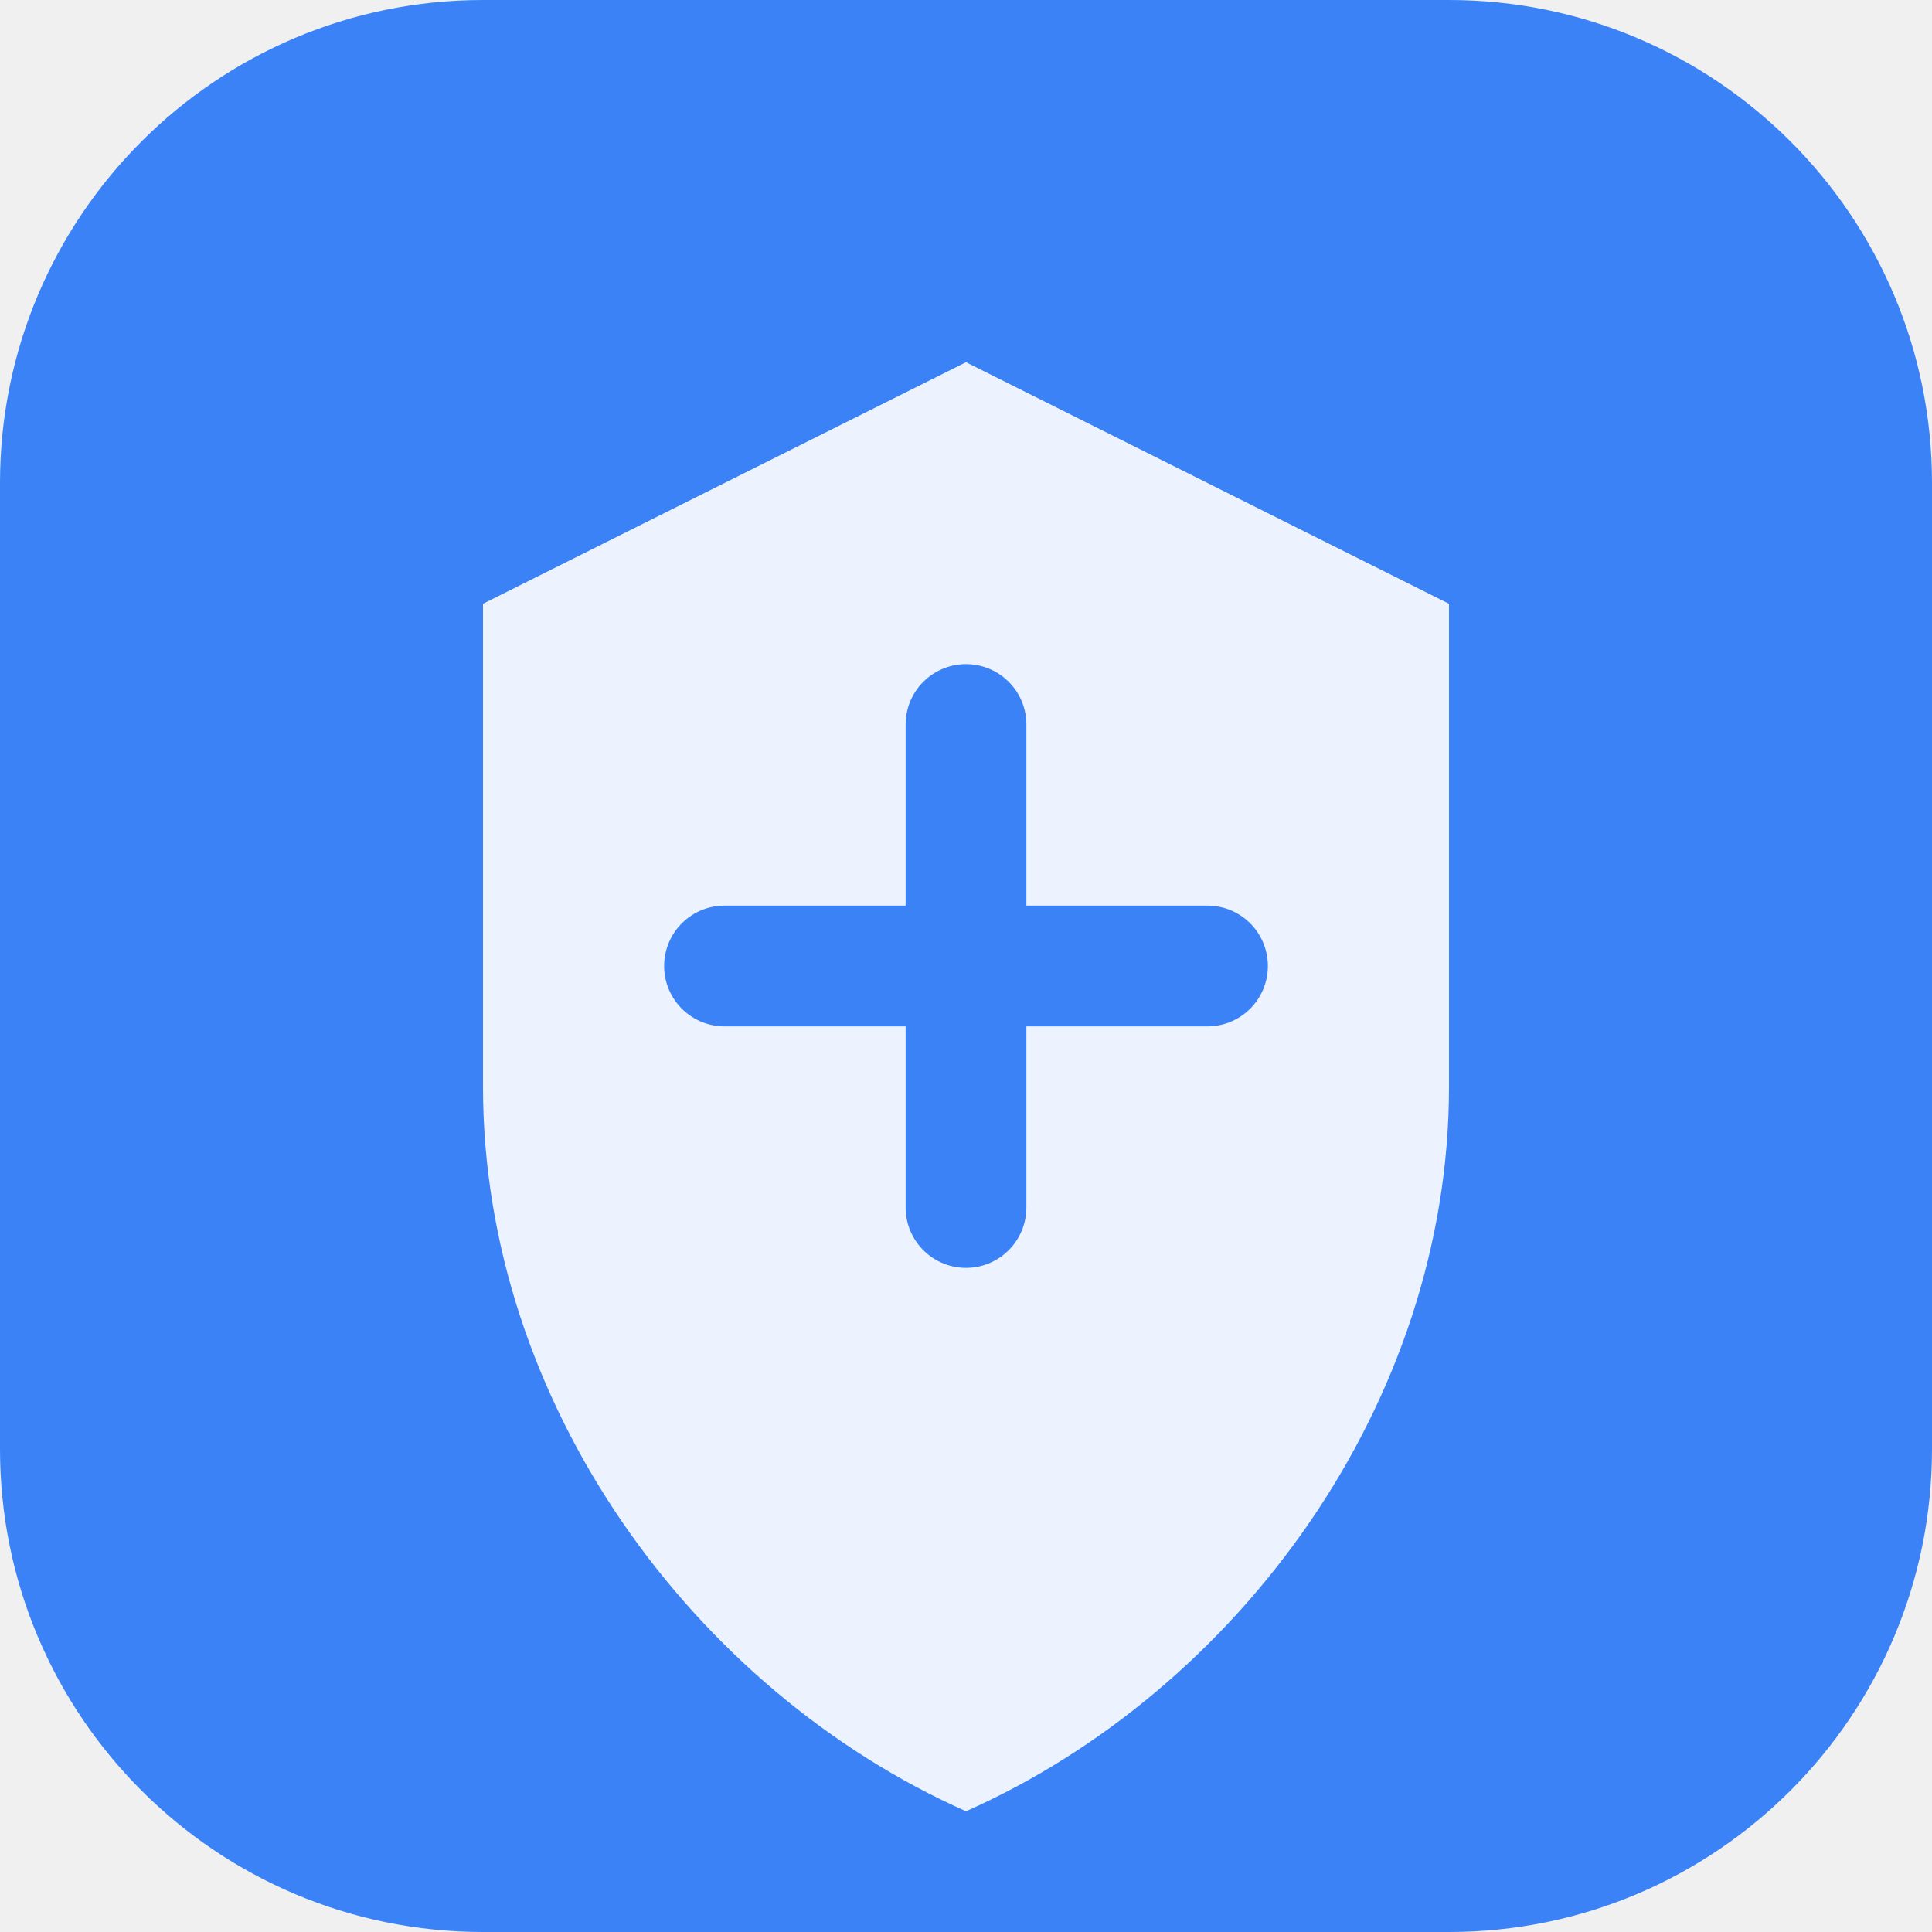
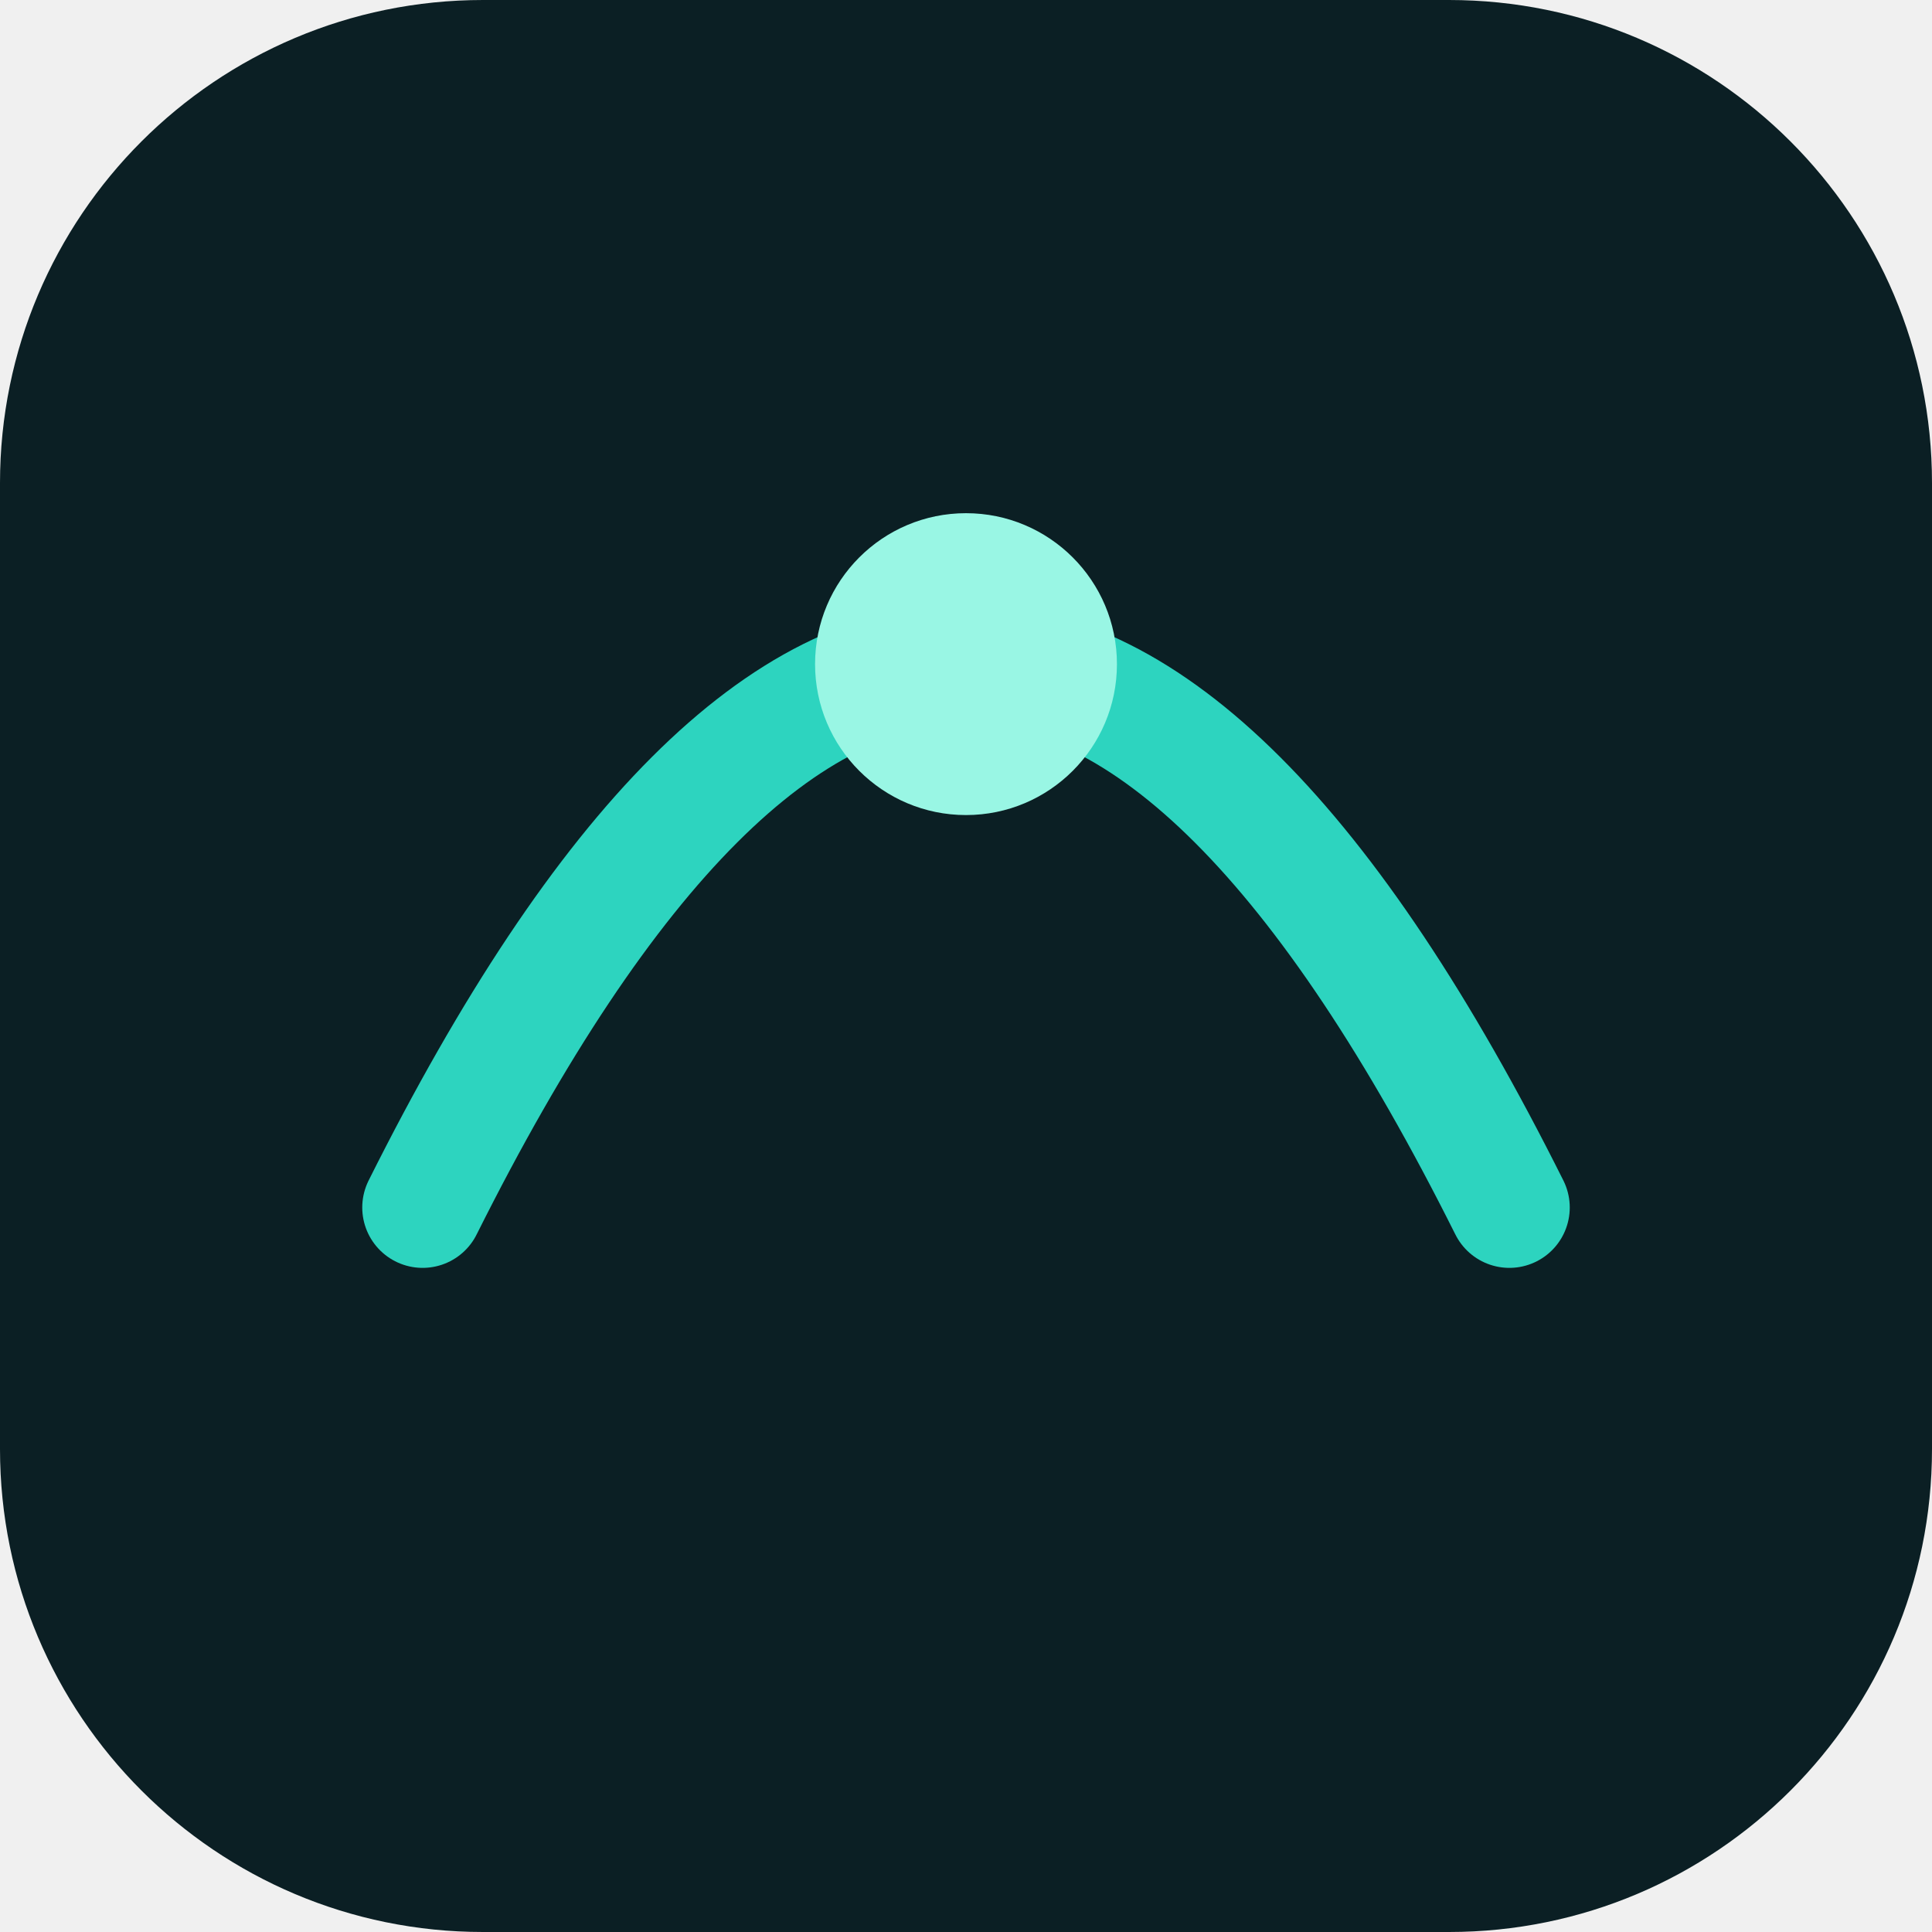
- <svg xmlns="http://www.w3.org/2000/svg" viewBox="0 0 32 32" fill="none">
-   <rect width="32" height="32" rx="8" fill="#3B82F6" />
-   <path d="M16 6L8 10v8c0 5.25 3.5 10 8 12 4.5-2 8-6.75 8-12v-8L16 6z" fill="white" fill-opacity="0.9" />
-   <path d="M16 12v8M12 16h8" stroke="#3B82F6" stroke-width="2" stroke-linecap="round" />
+ <svg xmlns="http://www.w3.org/2000/svg" viewBox="0 0 64 64" fill="none">
+   <rect width="64" height="64" rx="16" fill="#0B1F24" />
+   <path d="M14 40c6-12 12-18 18-18s12 6 18 18" stroke="#2DD4BF" stroke-width="4" stroke-linecap="round" />
+   <circle cx="32" cy="22" r="5" fill="#99F6E4" />
</svg>
